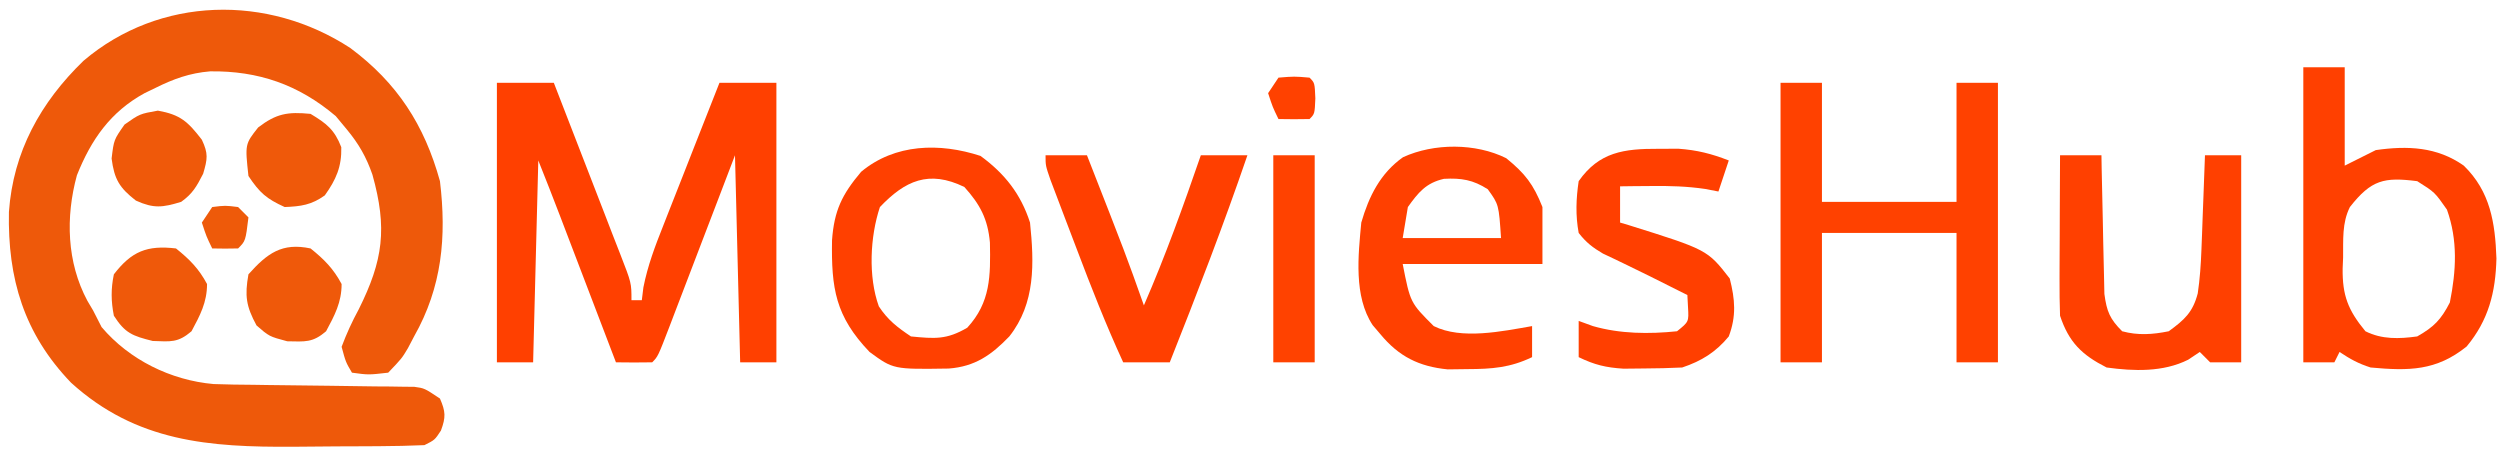
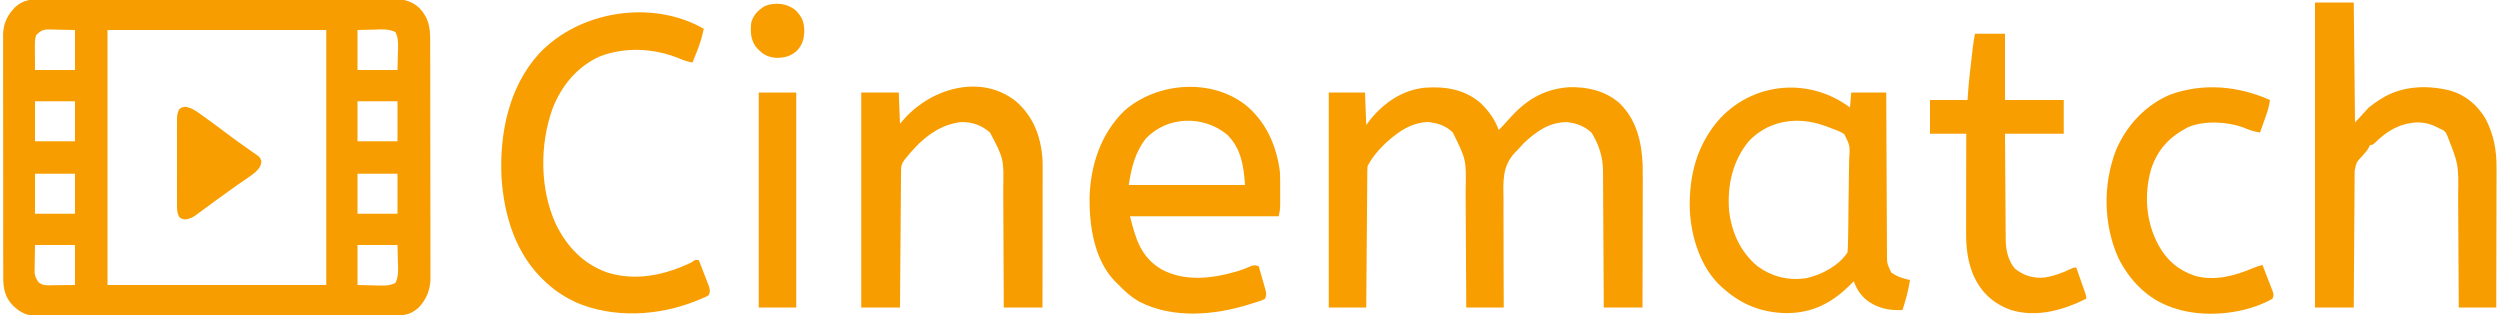
- <svg xmlns="http://www.w3.org/2000/svg" version="1.1" width="483" height="87">
-   <path d="M0 0 C9.048 6.729 14.311 14.856 17.316 25.723 C18.613 36.488 17.723 46.176 12.316 55.723 C11.921 56.477 11.525 57.231 11.117 58.008 C9.941 59.973 9.941 59.973 7.316 62.723 C3.504 63.16 3.504 63.16 0.316 62.723 C-0.891 60.676 -0.891 60.676 -1.684 57.723 C-0.7 55.111 0.313 52.902 1.629 50.473 C6.347 41.016 7.175 34.83 4.266 24.457 C3.083 21.051 1.618 18.498 -0.684 15.723 C-1.385 14.877 -2.086 14.031 -2.809 13.16 C-10.002 7.061 -17.786 4.385 -27.098 4.508 C-31.031 4.835 -34.171 5.973 -37.684 7.723 C-38.364 8.051 -39.045 8.38 -39.746 8.719 C-46.328 12.322 -50.071 17.681 -52.824 24.582 C-55.034 32.658 -54.786 41.402 -50.801 48.836 C-50.432 49.459 -50.063 50.081 -49.684 50.723 C-49.147 51.775 -48.611 52.826 -48.059 53.91 C-42.721 60.231 -34.668 64.197 -26.42 64.921 C-23.845 65.015 -21.276 65.051 -18.699 65.066 C-17.762 65.081 -16.824 65.096 -15.859 65.111 C-11.872 65.173 -7.884 65.213 -3.897 65.254 C-0.977 65.288 1.943 65.333 4.863 65.379 C5.766 65.384 6.67 65.389 7.6 65.395 C8.857 65.415 8.857 65.415 10.14 65.436 C10.876 65.443 11.612 65.45 12.37 65.458 C14.316 65.723 14.316 65.723 17.316 67.723 C18.411 70.25 18.469 71.311 17.504 73.91 C16.316 75.723 16.316 75.723 14.316 76.723 C11.418 76.847 8.544 76.911 5.645 76.926 C4.334 76.934 4.334 76.934 2.996 76.943 C1.137 76.953 -0.723 76.959 -2.583 76.963 C-5.381 76.972 -8.178 77.003 -10.977 77.035 C-27.262 77.133 -41.334 76.115 -53.965 64.652 C-63.065 55.178 -66.211 44.537 -65.961 31.684 C-65.145 20.037 -59.838 10.497 -51.559 2.473 C-36.812 -10.05 -15.944 -10.416 0 0 Z " fill="#EE590A" transform="translate(67.68359,9.277344)" />
-   <path d="M0 0 C3.63 0 7.26 0 11 0 C12.655 4.268 14.309 8.537 15.962 12.805 C16.524 14.254 17.085 15.703 17.647 17.152 C18.459 19.247 19.271 21.342 20.082 23.438 C20.329 24.074 20.576 24.711 20.831 25.367 C21.311 26.608 21.79 27.85 22.266 29.093 C22.787 30.446 23.315 31.797 23.849 33.145 C26 38.669 26 38.669 26 42 C26.66 42 27.32 42 28 42 C28.1 41.185 28.2 40.369 28.302 39.529 C29.139 35.299 30.57 31.535 32.16 27.539 C32.469 26.748 32.779 25.958 33.098 25.143 C34.08 22.635 35.071 20.13 36.062 17.625 C36.733 15.918 37.403 14.211 38.072 12.504 C39.709 8.334 41.352 4.166 43 0 C46.63 0 50.26 0 54 0 C54 17.82 54 35.64 54 54 C51.69 54 49.38 54 47 54 C46.67 40.8 46.34 27.6 46 14 C44.929 16.804 43.858 19.607 42.754 22.496 C41.719 25.2 40.682 27.904 39.646 30.608 C38.925 32.492 38.204 34.377 37.484 36.262 C36.452 38.966 35.416 41.669 34.379 44.371 C34.056 45.219 33.733 46.067 33.4 46.941 C31.114 52.886 31.114 52.886 30 54 C27.667 54.041 25.333 54.042 23 54 C22.617 52.996 22.233 51.992 21.838 50.958 C20.411 47.221 18.984 43.485 17.556 39.748 C16.939 38.133 16.322 36.519 15.705 34.904 C14.817 32.577 13.928 30.252 13.039 27.926 C12.765 27.208 12.491 26.49 12.209 25.75 C10.834 22.155 9.43 18.575 8 15 C7.67 27.87 7.34 40.74 7 54 C4.69 54 2.38 54 0 54 C0 36.18 0 18.36 0 0 Z " fill="#FF4000" transform="translate(96,16)" />
-   <path d="M0 0 C2.64 0 5.28 0 8 0 C8 7.59 8 15.18 8 23 C16.58 23 25.16 23 34 23 C34 15.41 34 7.82 34 0 C36.64 0 39.28 0 42 0 C42 17.82 42 35.64 42 54 C39.36 54 36.72 54 34 54 C34 45.75 34 37.5 34 29 C25.42 29 16.84 29 8 29 C8 37.25 8 45.5 8 54 C5.36 54 2.72 54 0 54 C0 36.18 0 18.36 0 0 Z " fill="#FF4100" transform="translate(344,16)" />
-   <path d="M0 0 C2.64 0 5.28 0 8 0 C8 6.27 8 12.54 8 19 C9.98 18.01 11.96 17.02 14 16 C20.117 15.124 25.84 15.35 31 19 C36.139 23.996 37.067 30.062 37.312 36.938 C37.151 43.492 35.781 48.853 31.562 53.938 C25.684 58.669 20.385 58.679 13 58 C10.63 57.244 9.084 56.389 7 55 C6.67 55.66 6.34 56.32 6 57 C4.02 57 2.04 57 0 57 C0 38.19 0 19.38 0 0 Z M9 27 C7.45 30.099 7.733 33.351 7.688 36.75 C7.658 37.454 7.629 38.158 7.6 38.883 C7.537 44.035 8.617 46.908 12 51 C15.211 52.606 18.517 52.475 22 52 C25.241 50.168 26.622 48.739 28.312 45.438 C29.54 39.299 29.873 33.444 27.75 27.5 C25.399 24.138 25.399 24.138 22 22 C15.609 21.188 13.15 21.718 9 27 Z " fill="#FF4000" transform="translate(445,13)" />
-   <path d="M0 0 C4.697 3.437 7.776 7.35 9.562 12.875 C10.369 20.72 10.638 28.449 5.562 34.875 C2.113 38.459 -1.063 40.697 -6.145 41.078 C-16.839 41.24 -16.839 41.24 -21.438 37.875 C-28.049 30.963 -28.843 25.584 -28.688 16.262 C-28.267 10.568 -26.786 7.472 -23.062 3.062 C-16.533 -2.379 -7.888 -2.582 0 0 Z M-19.438 9.875 C-21.347 15.603 -21.719 23.329 -19.648 29.059 C-17.93 31.689 -16.053 33.131 -13.438 34.875 C-8.844 35.32 -6.555 35.531 -2.562 33.188 C1.966 28.259 1.935 23.174 1.816 16.758 C1.412 12.166 -0.091 9.372 -3.125 6 C-10.004 2.654 -14.589 4.79 -19.438 9.875 Z " fill="#FF4000" transform="translate(189.4375,30.125)" />
-   <path d="M0 0 C3.653 2.968 5.257 5.044 7 9.438 C7 13.068 7 16.698 7 20.438 C-1.91 20.438 -10.82 20.438 -20 20.438 C-18.532 27.921 -18.532 27.921 -14 32.438 C-8.627 35.124 -0.75 33.437 5 32.438 C5 34.417 5 36.398 5 38.438 C0.776 40.473 -2.773 40.736 -7.438 40.75 C-8.715 40.767 -9.992 40.784 -11.309 40.801 C-16.869 40.254 -20.755 38.306 -24.312 34 C-24.804 33.424 -25.295 32.848 -25.801 32.254 C-29.486 26.671 -28.596 18.796 -28 12.438 C-26.531 7.377 -24.326 2.91 -19.938 -0.188 C-13.954 -2.937 -5.9 -2.937 0 0 Z M-19 9.438 C-19.33 11.418 -19.66 13.398 -20 15.438 C-13.73 15.438 -7.46 15.438 -1 15.438 C-1.432 8.952 -1.432 8.952 -3.562 6 C-6.403 4.179 -8.664 3.806 -12.031 3.988 C-15.506 4.781 -16.977 6.618 -19 9.438 Z " fill="#FF4000" transform="translate(291,30.5625)" />
-   <path d="M0 0 C2.64 0 5.28 0 8 0 C8.015 0.888 8.029 1.776 8.044 2.69 C8.105 5.993 8.18 9.295 8.262 12.598 C8.296 14.025 8.324 15.453 8.346 16.881 C8.38 18.937 8.432 20.991 8.488 23.047 C8.514 24.283 8.541 25.519 8.568 26.792 C9.024 30.177 9.611 31.607 12 34 C15.064 34.832 17.902 34.631 21 34 C24.037 31.786 25.647 30.35 26.605 26.683 C27.021 23.861 27.21 21.112 27.316 18.262 C27.358 17.195 27.4 16.128 27.443 15.029 C27.483 13.927 27.522 12.824 27.562 11.688 C27.606 10.565 27.649 9.443 27.693 8.287 C27.799 5.525 27.901 2.763 28 0 C30.31 0 32.62 0 35 0 C35 13.2 35 26.4 35 40 C33.02 40 31.04 40 29 40 C28.34 39.34 27.68 38.68 27 38 C26.258 38.495 25.515 38.99 24.75 39.5 C19.916 41.923 14.252 41.721 9 41 C4.206 38.572 1.708 36.124 0 31 C-0.084 28.643 -0.107 26.284 -0.098 23.926 C-0.096 23.242 -0.095 22.558 -0.093 21.854 C-0.088 19.673 -0.075 17.493 -0.062 15.312 C-0.057 13.833 -0.053 12.353 -0.049 10.873 C-0.038 7.249 -0.021 3.624 0 0 Z " fill="#FF4000" transform="translate(398,30)" />
-   <path d="M0 0 C1.286 -0.005 2.573 -0.01 3.898 -0.016 C7.492 0.241 10.284 0.947 13.625 2.25 C12.965 4.23 12.305 6.21 11.625 8.25 C10.777 8.086 9.929 7.923 9.055 7.754 C5.56 7.241 2.279 7.151 -1.25 7.188 C-2.402 7.197 -3.555 7.206 -4.742 7.215 C-5.611 7.226 -6.48 7.238 -7.375 7.25 C-7.375 9.56 -7.375 11.87 -7.375 14.25 C-6.841 14.409 -6.308 14.567 -5.758 14.73 C9.49 19.505 9.49 19.505 13.812 25.062 C14.841 29.097 15.109 32.308 13.625 36.25 C11.131 39.273 8.356 41.006 4.625 42.25 C2.169 42.371 -0.291 42.425 -2.75 42.438 C-4.057 42.452 -5.364 42.466 -6.711 42.48 C-10.113 42.266 -12.342 41.731 -15.375 40.25 C-15.375 37.94 -15.375 35.63 -15.375 33.25 C-14.467 33.58 -13.56 33.91 -12.625 34.25 C-7.373 35.76 -1.787 35.808 3.625 35.25 C5.912 33.411 5.912 33.411 5.75 30.625 C5.709 29.841 5.668 29.058 5.625 28.25 C4.996 27.935 4.367 27.621 3.719 27.297 C1.935 26.405 0.153 25.512 -1.629 24.617 C-3.318 23.776 -5.012 22.946 -6.715 22.133 C-7.407 21.8 -8.099 21.468 -8.812 21.125 C-9.43 20.834 -10.047 20.542 -10.684 20.242 C-12.665 19.08 -13.966 18.077 -15.375 16.25 C-16 12.875 -15.881 9.639 -15.375 6.25 C-11.415 0.593 -6.592 -0.026 0 0 Z " fill="#FF3F00" transform="translate(320.375,28.75)" />
-   <path d="M0 0 C2.64 0 5.28 0 8 0 C15.574 19.34 15.574 19.34 19 29 C23.142 19.488 26.62 9.803 30 0 C32.97 0 35.94 0 39 0 C34.384 13.487 29.259 26.752 24 40 C21.03 40 18.06 40 15 40 C11.686 32.797 8.801 25.455 5.999 18.041 C5.242 16.04 4.478 14.043 3.715 12.045 C3.231 10.771 2.748 9.497 2.266 8.223 C1.83 7.075 1.395 5.928 0.946 4.746 C0 2 0 2 0 0 Z " fill="#FF3F00" transform="translate(202,30)" />
-   <path d="M0 0 C2.64 0 5.28 0 8 0 C8 13.2 8 26.4 8 40 C5.36 40 2.72 40 0 40 C0 26.8 0 13.6 0 0 Z " fill="#FF4200" transform="translate(246,30)" />
-   <path d="M0 0 C2.619 2.095 4.42 3.912 6 6.875 C6 10.414 4.651 12.925 3 16 C0.382 18.244 -1.012 18 -4.5 17.875 C-8.406 16.899 -9.832 16.382 -12 13 C-12.554 10.22 -12.582 7.776 -12 5 C-8.572 0.543 -5.574 -0.656 0 0 Z " fill="#EF590A" transform="translate(34,48)" />
-   <path d="M0 0 C2.619 2.095 4.42 3.912 6 6.875 C6 10.414 4.651 12.925 3 16 C0.4 18.229 -1.033 17.999 -4.5 17.938 C-8 17 -8 17 -10.438 14.875 C-12.449 11.174 -12.742 9.153 -12 5 C-8.357 0.924 -5.513 -1.173 0 0 Z " fill="#EF590A" transform="translate(60,48)" />
-   <path d="M0 0 C3.084 1.85 4.639 3.062 5.938 6.438 C6.03 10.218 4.926 12.703 2.75 15.75 C0.163 17.598 -1.841 17.874 -5 18 C-8.529 16.396 -9.828 15.258 -12 12 C-12.671 5.85 -12.671 5.85 -10.125 2.625 C-6.608 -0.065 -4.434 -0.435 0 0 Z " fill="#EF590A" transform="translate(60,22)" />
-   <path d="M0 0 C4.384 0.783 5.805 2.138 8.5 5.625 C9.765 8.324 9.593 9.308 8.75 12.188 C7.495 14.634 6.729 16.033 4.5 17.625 C0.904 18.719 -0.797 18.945 -4.25 17.375 C-7.432 14.9 -8.418 13.26 -8.938 9.25 C-8.5 5.625 -8.5 5.625 -6.438 2.688 C-3.5 0.625 -3.5 0.625 0 0 Z " fill="#EF590A" transform="translate(30.5,21.375)" />
-   <path d="M0 0 C3.062 -0.25 3.062 -0.25 6 0 C7 1 7 1 7.125 4 C7 7 7 7 6 8 C4 8.041 2 8.043 0 8 C-1.125 5.688 -1.125 5.688 -2 3 C-1.34 2.01 -0.68 1.02 0 0 Z " fill="#FF4100" transform="translate(247,15)" />
-   <path d="M0 0 C2.5 -0.312 2.5 -0.312 5 0 C5.66 0.66 6.32 1.32 7 2 C6.444 6.556 6.444 6.556 5 8 C3.334 8.041 1.666 8.043 0 8 C-1.125 5.688 -1.125 5.688 -2 3 C-1.34 2.01 -0.68 1.02 0 0 Z " fill="#EE5A0A" transform="translate(41,40)" />
+ <svg xmlns="http://www.w3.org/2000/svg" version="1.1" width="2000" height="252">
+   <path d="M0 0 C1.241 -0.007 2.482 -0.014 3.761 -0.021 C7.194 -0.036 10.626 -0.033 14.059 -0.023 C17.766 -0.016 21.473 -0.032 25.18 -0.045 C32.438 -0.067 39.696 -0.066 46.954 -0.058 C52.854 -0.052 58.754 -0.053 64.655 -0.06 C65.915 -0.061 65.915 -0.061 67.201 -0.062 C68.908 -0.064 70.614 -0.066 72.321 -0.068 C88.324 -0.084 104.327 -0.076 120.33 -0.059 C134.964 -0.044 149.597 -0.059 164.231 -0.088 C179.264 -0.117 194.297 -0.128 209.33 -0.118 C211.031 -0.117 212.732 -0.116 214.433 -0.115 C215.689 -0.115 215.689 -0.115 216.969 -0.114 C222.86 -0.112 228.75 -0.122 234.641 -0.136 C241.823 -0.154 249.006 -0.154 256.188 -0.131 C259.851 -0.12 263.514 -0.117 267.177 -0.135 C271.152 -0.155 275.126 -0.136 279.102 -0.114 C280.829 -0.131 280.829 -0.131 282.592 -0.149 C290.64 -0.056 296.625 1.618 302.522 7.288 C309.365 14.729 310.829 22.026 310.818 31.876 C310.823 33.135 310.823 33.135 310.827 34.419 C310.836 37.229 310.837 40.039 310.839 42.85 C310.844 44.865 310.849 46.881 310.854 48.897 C310.867 54.372 310.874 59.847 310.878 65.323 C310.881 68.744 310.885 72.166 310.889 75.588 C310.903 86.297 310.913 97.006 310.917 107.716 C310.921 120.072 310.939 132.428 310.968 144.785 C310.989 154.34 310.999 163.895 311.001 173.45 C311.002 179.156 311.008 184.86 311.026 190.566 C311.042 195.934 311.044 201.301 311.035 206.669 C311.035 208.636 311.039 210.603 311.049 212.57 C311.062 215.262 311.056 217.953 311.045 220.645 C311.057 221.803 311.057 221.803 311.07 222.985 C310.987 232.155 307.956 239.828 301.678 246.515 C296.897 250.605 292.898 252.635 286.586 252.654 C285.527 252.66 284.467 252.666 283.376 252.672 C281.624 252.673 281.624 252.673 279.837 252.675 C278.599 252.68 277.361 252.685 276.086 252.691 C272.644 252.704 269.202 252.712 265.76 252.719 C262.81 252.725 259.859 252.735 256.908 252.745 C247.186 252.779 237.464 252.8 227.742 252.818 C225.211 252.823 222.679 252.828 220.148 252.833 C204.428 252.864 188.708 252.891 172.988 252.908 C169.346 252.912 165.705 252.916 162.063 252.92 C161.158 252.921 160.253 252.922 159.32 252.923 C144.66 252.94 130.001 252.981 115.341 253.032 C100.29 253.083 85.239 253.113 70.189 253.12 C61.738 253.125 53.288 253.139 44.837 253.18 C37.64 253.214 30.443 253.228 23.245 253.215 C19.574 253.209 15.903 253.213 12.232 253.243 C8.248 253.276 4.265 253.262 0.281 253.243 C-1.451 253.268 -1.451 253.268 -3.218 253.294 C-11.854 253.193 -17.005 250.694 -23.171 244.725 C-29.27 238.39 -30.775 231.141 -30.71 222.641 C-30.715 221.783 -30.721 220.925 -30.726 220.041 C-30.74 217.184 -30.733 214.328 -30.726 211.472 C-30.732 209.416 -30.739 207.361 -30.747 205.305 C-30.765 199.735 -30.764 194.165 -30.758 188.595 C-30.755 183.94 -30.761 179.286 -30.767 174.631 C-30.781 163.649 -30.78 152.666 -30.768 141.684 C-30.757 130.363 -30.771 119.042 -30.798 107.721 C-30.82 97.992 -30.826 88.262 -30.821 78.533 C-30.817 72.726 -30.82 66.92 -30.837 61.113 C-30.852 55.652 -30.848 50.191 -30.83 44.731 C-30.826 42.73 -30.829 40.729 -30.839 38.729 C-30.853 35.991 -30.841 33.254 -30.823 30.516 C-30.833 29.73 -30.843 28.945 -30.853 28.135 C-30.754 20.628 -28.052 13.822 -23.01 8.202 C-22.477 7.587 -21.945 6.972 -21.396 6.339 C-14.497 0.271 -8.941 -0.064 0 0 Z M-4.322 28.515 C-5.382 31.693 -5.437 33.941 -5.42 37.276 C-5.417 38.284 -5.415 39.292 -5.412 40.33 C-5.403 41.608 -5.394 42.886 -5.385 44.202 C-5.364 48.265 -5.343 52.328 -5.322 56.515 C5.238 56.515 15.798 56.515 26.678 56.515 C26.678 45.955 26.678 35.395 26.678 24.515 C20.397 24.391 20.397 24.391 13.99 24.265 C12.022 24.21 12.022 24.21 10.015 24.154 C8.45 24.139 8.45 24.139 6.854 24.124 C5.259 24.093 5.259 24.093 3.632 24.061 C-0.065 24.629 -1.693 25.901 -4.322 28.515 Z M52.678 24.515 C52.678 91.835 52.678 159.155 52.678 228.515 C110.428 228.515 168.178 228.515 227.678 228.515 C227.678 161.195 227.678 93.875 227.678 24.515 C169.928 24.515 112.178 24.515 52.678 24.515 Z M252.678 24.515 C252.678 35.075 252.678 45.635 252.678 56.515 C263.238 56.515 273.798 56.515 284.678 56.515 C284.781 52.163 284.884 47.811 284.99 43.327 C285.036 41.963 285.081 40.599 285.128 39.194 C285.184 34.311 285.209 30.588 283.022 26.171 C277.493 23.433 271.927 24 265.865 24.202 C259.337 24.357 259.337 24.357 252.678 24.515 Z M-5.322 81.515 C-5.322 92.075 -5.322 102.635 -5.322 113.515 C5.238 113.515 15.798 113.515 26.678 113.515 C26.678 102.955 26.678 92.395 26.678 81.515 C16.118 81.515 5.558 81.515 -5.322 81.515 Z M252.678 81.515 C252.678 92.075 252.678 102.635 252.678 113.515 C263.238 113.515 273.798 113.515 284.678 113.515 C284.678 102.955 284.678 92.395 284.678 81.515 C274.118 81.515 263.558 81.515 252.678 81.515 Z M-5.322 139.515 C-5.322 150.075 -5.322 160.635 -5.322 171.515 C5.238 171.515 15.798 171.515 26.678 171.515 C26.678 160.955 26.678 150.395 26.678 139.515 C16.118 139.515 5.558 139.515 -5.322 139.515 Z M252.678 139.515 C252.678 150.075 252.678 160.635 252.678 171.515 C263.238 171.515 273.798 171.515 284.678 171.515 C284.678 160.955 284.678 150.395 284.678 139.515 C274.118 139.515 263.558 139.515 252.678 139.515 Z M-5.322 196.515 C-5.384 200.537 -5.446 204.558 -5.51 208.702 C-5.537 209.962 -5.564 211.221 -5.592 212.519 C-5.6 213.522 -5.607 214.525 -5.615 215.558 C-5.631 216.579 -5.647 217.6 -5.663 218.652 C-5.264 222.002 -4.321 223.818 -2.322 226.515 C1.171 228.844 2.538 228.75 6.658 228.71 C7.706 228.705 8.755 228.7 9.835 228.695 C11.165 228.677 12.495 228.658 13.865 228.64 C18.093 228.598 22.322 228.557 26.678 228.515 C26.678 217.955 26.678 207.395 26.678 196.515 C16.118 196.515 5.558 196.515 -5.322 196.515 Z M252.678 196.515 C252.678 207.075 252.678 217.635 252.678 228.515 C257.03 228.618 261.382 228.721 265.865 228.827 C267.229 228.873 268.593 228.918 269.999 228.965 C274.882 229.021 278.604 229.046 283.022 226.858 C285.76 221.33 285.193 215.764 284.99 209.702 C284.887 205.35 284.784 200.998 284.678 196.515 C274.118 196.515 263.558 196.515 252.678 196.515 Z " fill="#F79D00" transform="translate(33.32224,-0.5146637)" />
+   <path d="M0 0 C6.623 6.258 11.65 13.255 14.812 21.812 C17.36 19.367 19.702 16.802 22 14.125 C35.617 -1.429 49.745 -10.784 70.68 -12.41 C85.545 -12.873 99.499 -9.719 111 -0.062 C124.879 13.164 129.211 31.103 129.923 49.695 C130.092 57.785 130.042 65.877 130.008 73.969 C130.004 76.569 130.001 79.169 129.999 81.77 C129.992 87.871 129.977 93.973 129.957 100.075 C129.934 107.032 129.923 113.99 129.913 120.948 C129.892 135.236 129.856 149.524 129.812 163.812 C119.582 163.812 109.353 163.812 98.812 163.812 C98.791 158.537 98.791 158.537 98.768 153.155 C98.718 141.512 98.651 129.869 98.577 118.227 C98.532 111.17 98.492 104.114 98.466 97.057 C98.441 90.243 98.4 83.428 98.349 76.614 C98.333 74.019 98.321 71.424 98.315 68.829 C98.305 65.183 98.277 61.539 98.245 57.893 C98.246 56.829 98.248 55.766 98.249 54.67 C98.108 43.277 95.038 33.801 89.188 24.125 C83.681 18.763 76.43 16.1 68.875 15.5 C54.807 15.754 44.586 23.123 34.75 32.438 C33.096 34.221 31.451 36.014 29.812 37.812 C28.512 39.138 28.512 39.138 27.185 40.491 C17.363 51.447 18.436 63.673 18.617 77.68 C18.613 80.171 18.605 82.662 18.593 85.153 C18.572 91.667 18.611 98.179 18.662 104.693 C18.704 111.356 18.69 118.02 18.68 124.684 C18.669 137.727 18.726 150.769 18.812 163.812 C8.912 163.812 -0.988 163.812 -11.188 163.812 C-11.202 160.367 -11.217 156.921 -11.232 153.37 C-11.282 141.951 -11.349 130.532 -11.423 119.112 C-11.468 112.193 -11.507 105.273 -11.534 98.354 C-11.56 91.669 -11.601 84.984 -11.651 78.299 C-11.667 75.756 -11.679 73.213 -11.685 70.67 C-11.124 45.635 -11.124 45.635 -21.938 23.812 C-27.826 18.114 -33.997 16.293 -42 15.375 C-52.412 15.88 -61.264 20.354 -69.188 26.812 C-69.924 27.386 -70.66 27.96 -71.418 28.551 C-78.483 34.391 -86.052 42.542 -90.188 50.812 C-90.291 52.32 -90.334 53.832 -90.346 55.343 C-90.36 56.773 -90.36 56.773 -90.375 58.232 C-90.381 59.282 -90.387 60.331 -90.393 61.413 C-90.408 63.066 -90.408 63.066 -90.423 64.753 C-90.455 68.411 -90.479 72.069 -90.504 75.727 C-90.524 78.257 -90.545 80.788 -90.567 83.318 C-90.617 89.307 -90.662 95.296 -90.705 101.285 C-90.754 108.102 -90.809 114.919 -90.865 121.737 C-90.978 135.762 -91.085 149.787 -91.188 163.812 C-101.088 163.812 -110.987 163.812 -121.188 163.812 C-121.188 107.052 -121.188 50.292 -121.188 -8.188 C-111.618 -8.188 -102.047 -8.188 -92.188 -8.188 C-91.858 0.393 -91.528 8.973 -91.188 17.812 C-89.991 16.224 -88.795 14.636 -87.562 13 C-76.647 -0.302 -61.909 -10.219 -44.461 -12.023 C-28.116 -13.203 -12.728 -10.836 0 0 Z " fill="#F89E00" transform="translate(1184.188,82.1875)" />
+   <path d="M0 0 C10.23 0 20.46 0 31 0 C31.33 31.68 31.66 63.36 32 96 C35.63 92.04 39.26 88.08 43 84 C46.368 81.357 49.369 79.149 53 77 C53.901 76.456 54.802 75.912 55.73 75.352 C71.71 66.51 90.657 66.117 108.11 70.457 C120.546 74.033 129.892 82.039 136.434 93.012 C143.163 105.849 145.319 118.276 145.227 132.632 C145.227 133.843 145.228 135.054 145.228 136.301 C145.227 139.586 145.217 142.87 145.203 146.155 C145.19 149.6 145.189 153.046 145.187 156.492 C145.181 163.002 145.164 169.511 145.144 176.02 C145.122 183.437 145.111 190.854 145.101 198.272 C145.08 213.514 145.043 228.757 145 244 C135.1 244 125.2 244 115 244 C114.985 240.691 114.971 237.382 114.956 233.973 C114.905 222.988 114.839 212.004 114.764 201.02 C114.72 194.366 114.68 187.713 114.654 181.059 C114.627 174.626 114.587 168.194 114.537 161.762 C114.52 159.32 114.509 156.877 114.502 154.434 C114.888 129.626 114.888 129.626 106 107 C105.553 105.956 105.553 105.956 105.098 104.891 C103.714 102.508 102.516 102.043 100 101 C99.352 100.658 98.703 100.317 98.035 99.965 C88.562 95.031 79.945 94.949 69.754 98.039 C60.992 101.096 54.855 105.561 48.25 111.988 C46 114 46 114 44 114 C43.752 114.566 43.505 115.132 43.25 115.715 C41.798 118.37 40.048 120.337 38 122.562 C33.05 127.835 33.05 127.835 31.722 134.689 C31.71 135.652 31.699 136.615 31.688 137.608 C31.686 138.663 31.683 139.718 31.681 140.805 C31.671 141.918 31.661 143.03 31.651 144.176 C31.62 147.861 31.603 151.546 31.586 155.23 C31.567 157.782 31.548 160.334 31.527 162.885 C31.481 168.92 31.444 174.955 31.411 180.99 C31.372 187.86 31.323 194.731 31.273 201.601 C31.169 215.734 31.081 229.867 31 244 C20.77 244 10.54 244 0 244 C0 163.48 0 82.96 0 0 Z " fill="#F89D00" transform="translate(1852,2)" />
+   <path d="M0 0 C0.33 -3.96 0.66 -7.92 1 -12 C10.24 -12 19.48 -12 29 -12 C29.022 -5.776 29.022 -5.776 29.044 0.573 C29.094 14.271 29.161 27.97 29.236 41.668 C29.281 49.974 29.32 58.281 29.346 66.587 C29.369 73.828 29.403 81.068 29.449 88.309 C29.473 92.142 29.491 95.975 29.498 99.809 C29.504 103.419 29.524 107.028 29.554 110.638 C29.567 112.591 29.565 114.543 29.563 116.496 C29.545 124.708 29.545 124.708 33 132 C37.825 135.406 42.253 136.79 48 138 C46.741 146.266 44.6 154.06 42 162 C30.994 162.647 20.46 160.298 12 153 C7.628 148.82 5.079 144.659 3 139 C2.292 139.723 1.585 140.446 0.855 141.191 C-14.116 156.142 -29.215 164.286 -50.5 164.5 C-69.783 164.289 -86.565 157.976 -101 145 C-101.611 144.482 -102.222 143.964 -102.852 143.43 C-119.328 128.458 -126.885 104.333 -128.126 82.808 C-129.109 54.926 -122.603 29.287 -103.496 8.242 C-75.701 -20.779 -31.962 -23.857 0 0 Z M-81 27 C-93.936 42.669 -98.149 62.054 -96.785 81.996 C-94.847 99.732 -87.788 115.423 -74 127 C-62.315 135.409 -49.212 138.688 -34.938 136.539 C-22.62 133.812 -9.141 126.712 -2 116 C-1.754 113.08 -1.623 110.25 -1.583 107.325 C-1.563 106.439 -1.543 105.552 -1.523 104.639 C-1.463 101.702 -1.421 98.765 -1.383 95.828 C-1.37 94.825 -1.357 93.821 -1.343 92.787 C-1.278 87.475 -1.229 82.164 -1.19 76.852 C-1.154 72.456 -1.085 68.064 -0.985 63.67 C-0.864 58.362 -0.803 53.057 -0.784 47.748 C-0.766 45.727 -0.729 43.706 -0.67 41.686 C0.075 30.615 0.075 30.615 -4.607 21.228 C-7.708 19.377 -10.573 18.114 -14 17 C-14.753 16.688 -15.505 16.376 -16.281 16.055 C-18.108 15.312 -19.992 14.712 -21.875 14.125 C-23.089 13.736 -24.304 13.346 -25.555 12.945 C-45.644 7.433 -66.51 11.62 -81 27 Z " fill="#F89E00" transform="translate(1480,86)" />
+   <path d="M0 0 C15.239 13.739 22.824 32.031 25.315 52.161 C25.403 54.516 25.446 56.874 25.448 59.231 C25.449 60.54 25.45 61.848 25.452 63.196 C25.45 63.868 25.447 64.54 25.445 65.232 C25.44 67.288 25.445 69.343 25.452 71.399 C25.45 73.358 25.45 73.358 25.448 75.356 C25.447 76.542 25.445 77.728 25.444 78.95 C25.315 82.161 25.315 82.161 24.315 87.161 C-14.955 87.161 -54.225 87.161 -94.685 87.161 C-90.104 105.484 -86.033 119.654 -69.626 129.587 C-50.485 139.831 -28.709 137.005 -8.633 131.102 C-5.276 130.073 -2.112 128.927 1.069 127.438 C4.44 126.112 5.077 126.116 8.315 127.161 C9.352 130.74 10.367 134.325 11.377 137.911 C11.819 139.435 11.819 139.435 12.27 140.989 C12.544 141.969 12.818 142.948 13.1 143.958 C13.357 144.858 13.613 145.759 13.878 146.687 C14.344 149.325 14.453 150.734 13.315 153.161 C11.496 154.21 11.496 154.21 9.116 154.977 C8.243 155.265 7.37 155.553 6.47 155.85 C5.063 156.282 5.063 156.282 3.627 156.723 C2.199 157.179 2.199 157.179 0.742 157.644 C-27.185 166.373 -60.278 169.313 -87.051 155.577 C-93.888 151.774 -99.289 146.764 -104.685 141.161 C-105.349 140.516 -106.013 139.872 -106.697 139.208 C-123.319 122.026 -127.251 95.114 -127.038 72.195 C-126.283 46.275 -118.062 21.147 -99.232 2.766 C-72.594 -20.642 -27.541 -23.747 0 0 Z M-82.095 25.126 C-90.675 36.108 -93.596 48.585 -95.685 62.161 C-64.995 62.161 -34.305 62.161 -2.685 62.161 C-3.783 46.789 -5.62 33.365 -16.716 22.098 C-35.684 6.155 -65.008 6.832 -82.095 25.126 Z " fill="#F89E00" transform="translate(998.6851,85.83911)" />
+   <path d="M0 0 C-1.29 6.508 -3.138 12.42 -5.625 18.562 C-5.95 19.38 -6.275 20.198 -6.609 21.041 C-7.4 23.03 -8.199 25.015 -9 27 C-12.622 26.435 -15.784 25.333 -19.163 23.93 C-39.56 15.559 -62.56 14.22 -83.312 22.188 C-101.353 30.363 -114.014 45.816 -121.032 64.059 C-131.341 92.925 -131.159 128.274 -118.301 156.358 C-109.564 174.192 -96.452 188.128 -77.406 194.926 C-54.545 202.191 -31.077 197.101 -10 187 C-9.01 186.34 -8.02 185.68 -7 185 C-6.01 185 -5.02 185 -4 185 C-2.461 188.91 -0.947 192.829 0.562 196.75 C1 197.861 1.438 198.972 1.889 200.117 C2.298 201.187 2.707 202.257 3.129 203.359 C3.702 204.836 3.702 204.836 4.287 206.343 C5.036 209.133 5.229 210.399 4 213 C2.476 214.109 2.476 214.109 0.484 214.965 C-0.262 215.288 -1.009 215.611 -1.778 215.943 C-2.594 216.271 -3.41 216.599 -4.25 216.938 C-5.09 217.283 -5.929 217.629 -6.794 217.985 C-36.674 229.798 -72.175 231.723 -102 219 C-110.532 215.003 -117.997 210.301 -125 204 C-125.478 203.571 -125.956 203.142 -126.449 202.7 C-150.227 181.054 -159.858 149.884 -161.812 118.5 C-163.404 83.546 -155.897 46.519 -131.805 19.961 C-99.605 -14.373 -41.455 -23.675 0 0 Z " fill="#F89E00" transform="translate(563,23)" />
+   <path d="M0 0 C13.818 12.256 19.582 27.645 21.039 45.809 C21.171 49.791 21.166 53.77 21.153 57.754 C21.153 58.916 21.153 60.078 21.153 61.275 C21.152 65.09 21.145 68.904 21.137 72.719 C21.135 75.374 21.133 78.029 21.132 80.684 C21.129 86.942 21.121 93.2 21.111 99.457 C21.1 106.587 21.094 113.716 21.089 120.846 C21.079 135.5 21.061 150.154 21.039 164.809 C10.809 164.809 0.579 164.809 -9.961 164.809 C-9.97 161.302 -9.98 157.796 -9.989 154.183 C-10.023 142.564 -10.079 130.945 -10.145 119.326 C-10.185 112.286 -10.217 105.245 -10.232 98.204 C-10.246 91.403 -10.282 84.601 -10.329 77.799 C-10.344 75.212 -10.352 72.624 -10.353 70.036 C-9.916 45.761 -9.916 45.761 -20.961 24.809 C-27.891 18.843 -35.309 16.245 -44.414 16.496 C-63.862 18.882 -77.647 31.939 -89.316 46.594 C-91.681 49.779 -92.089 51.467 -92.119 55.377 C-92.129 56.339 -92.139 57.301 -92.149 58.292 C-92.155 59.351 -92.16 60.41 -92.166 61.5 C-92.181 63.169 -92.181 63.169 -92.196 64.871 C-92.228 68.561 -92.253 72.251 -92.277 75.941 C-92.298 78.494 -92.319 81.048 -92.34 83.601 C-92.39 89.642 -92.435 95.684 -92.478 101.726 C-92.528 108.604 -92.583 115.482 -92.638 122.36 C-92.752 136.509 -92.858 150.659 -92.961 164.809 C-103.191 164.809 -113.421 164.809 -123.961 164.809 C-123.961 108.049 -123.961 51.289 -123.961 -7.191 C-114.061 -7.191 -104.161 -7.191 -93.961 -7.191 C-93.631 1.059 -93.301 9.309 -92.961 17.809 C-91.662 16.324 -90.362 14.839 -89.023 13.309 C-67.115 -10.77 -27.888 -22.277 0 0 Z " fill="#F79D00" transform="translate(812.9609,81.19141)" />
+   <path d="M0 0 C7.92 0 15.84 0 24 0 C24 17.49 24 34.98 24 53 C39.51 53 55.02 53 71 53 C71 61.91 71 70.82 71 80 C55.49 80 39.98 80 24 80 C24.091 96.108 24.091 96.108 24.209 112.215 C24.263 118.79 24.314 125.364 24.346 131.939 C24.373 137.243 24.413 142.547 24.463 147.85 C24.48 149.869 24.491 151.887 24.498 153.905 C24.507 156.743 24.535 159.581 24.568 162.419 C24.566 163.244 24.565 164.068 24.563 164.917 C24.695 173.183 26.504 181.613 32 188 C39.454 193.73 46.66 195.843 56 195 C63.445 193.728 70.056 191.312 76.82 187.988 C79 187 79 187 81 187 C82.338 190.79 83.67 194.582 85 198.375 C85.382 199.455 85.763 200.535 86.156 201.648 C86.517 202.68 86.878 203.711 87.25 204.773 C87.753 206.203 87.753 206.203 88.266 207.662 C89 210 89 210 89 212 C70.214 221.224 49.403 227.235 28.629 220.965 C14.473 215.769 5.17 207.128 -1.18 193.461 C-5.902 182.328 -7.168 170.9 -7.114 158.9 C-7.114 158.041 -7.114 157.181 -7.114 156.295 C-7.113 153.487 -7.106 150.679 -7.098 147.871 C-7.096 145.911 -7.094 143.951 -7.093 141.991 C-7.09 136.857 -7.08 131.723 -7.069 126.589 C-7.058 121.34 -7.054 116.091 -7.049 110.842 C-7.038 100.561 -7.021 90.281 -7 80 C-16.57 80 -26.14 80 -36 80 C-36 71.09 -36 62.18 -36 53 C-26.1 53 -16.2 53 -6 53 C-5.67 48.71 -5.34 44.42 -5 40 C-4.705 37.079 -4.401 34.165 -4.062 31.25 C-3.978 30.503 -3.893 29.757 -3.805 28.988 C-3.628 27.438 -3.45 25.889 -3.271 24.34 C-2.997 21.976 -2.729 19.611 -2.461 17.246 C-2.287 15.727 -2.112 14.207 -1.938 12.688 C-1.858 11.989 -1.779 11.29 -1.698 10.569 C-1.28 6.988 -0.709 3.545 0 0 Z " fill="#F89E00" transform="translate(1580,27)" />
+   <path d="M0 0 C-0.679 5.761 -2.609 10.951 -4.562 16.375 C-4.892 17.302 -5.221 18.229 -5.561 19.184 C-6.369 21.457 -7.183 23.729 -8 26 C-12.819 25.324 -16.721 23.984 -21.145 22.035 C-34.289 17.27 -52.428 16.263 -65.441 21.684 C-80.063 29.207 -89.687 39.179 -94.996 54.961 C-100.928 75.681 -99.365 97.513 -89.043 116.461 C-82.051 128.779 -73.272 136.176 -59.789 140.75 C-43.848 145.017 -27.864 140.57 -13.18 134.305 C-10.735 133.302 -8.55 132.592 -6 132 C-4.464 135.932 -2.949 139.871 -1.438 143.812 C-1 144.932 -0.562 146.052 -0.111 147.205 C0.298 148.278 0.707 149.351 1.129 150.457 C1.511 151.447 1.893 152.437 2.287 153.456 C3 156 3 156 2 159 C-18.981 170.831 -48.803 174.098 -71.949 167.965 C-72.956 167.646 -73.963 167.328 -75 167 C-76.079 166.671 -77.158 166.343 -78.27 166.004 C-97.96 159.253 -112.383 144.457 -121.461 126.035 C-133.368 99.154 -133.696 67.387 -123.188 40.062 C-114.777 20.34 -99.392 3.706 -79.391 -4.477 C-52.964 -13.852 -25.298 -11.168 0 0 Z " fill="#F89D00" transform="translate(1816,80)" />
+   <path d="M0 0 C9.9 0 19.8 0 30 0 C30 56.76 30 113.52 30 172 C20.1 172 10.2 172 0 172 C0 115.24 0 58.48 0 0 Z " fill="#F89D00" transform="translate(607,74)" />
+   <path d="M0 0 C5.3 0.834 8.533 3.237 12.809 6.359 C14.056 7.242 14.056 7.242 15.33 8.142 C21.27 12.37 27.119 16.726 32.925 21.137 C39.277 25.96 45.79 30.542 52.324 35.113 C53.257 35.771 53.257 35.771 54.209 36.441 C55.564 37.393 56.925 38.335 58.289 39.273 C59.871 40.609 59.871 40.609 60.934 43.422 C60.849 47.727 58.803 49.709 55.871 52.609 C53.408 54.616 50.816 56.396 48.184 58.172 C46.658 59.224 45.133 60.278 43.609 61.332 C42.826 61.871 42.043 62.41 41.237 62.965 C37.409 65.626 33.643 68.37 29.871 71.109 C28.375 72.186 26.879 73.263 25.383 74.34 C22.3 76.563 19.246 78.82 16.203 81.098 C14.697 82.206 13.19 83.314 11.684 84.422 C11.001 84.944 10.318 85.466 9.615 86.004 C6.266 88.442 4.251 89.552 0.07 90.184 C-3.129 89.609 -3.129 89.609 -4.805 88.063 C-6.635 84.673 -6.548 81.54 -6.517 77.783 C-6.522 76.999 -6.528 76.215 -6.533 75.407 C-6.546 72.818 -6.537 70.23 -6.527 67.641 C-6.529 65.84 -6.532 64.039 -6.536 62.238 C-6.54 58.466 -6.534 54.693 -6.52 50.92 C-6.503 46.085 -6.513 41.25 -6.531 36.414 C-6.542 32.696 -6.538 28.978 -6.53 25.26 C-6.528 23.477 -6.531 21.694 -6.538 19.911 C-6.545 17.419 -6.534 14.928 -6.517 12.436 C-6.523 11.699 -6.529 10.962 -6.535 10.203 C-6.497 7.098 -6.292 4.911 -4.8 2.158 C-3.129 0.609 -3.129 0.609 0 0 Z " fill="#F89E00" transform="translate(148.1289,85.39062)" />
+   <path d="M0 0 C5.051 5.072 6.665 8.948 6.938 16.125 C6.765 22.724 5.589 27.366 1.109 32.273 C-4.044 36.966 -9.437 38.204 -16.203 37.988 C-23.453 37.236 -27.403 34.4 -32.055 28.883 C-36.137 22.859 -36.243 16.823 -35.5 9.75 C-33.608 3.42 -30.142 0.057 -24.625 -3.438 C-16.33 -6.609 -6.879 -5.727 0 0 Z " fill="#F89E00" transform="translate(636.5,8.25)" />
</svg>
